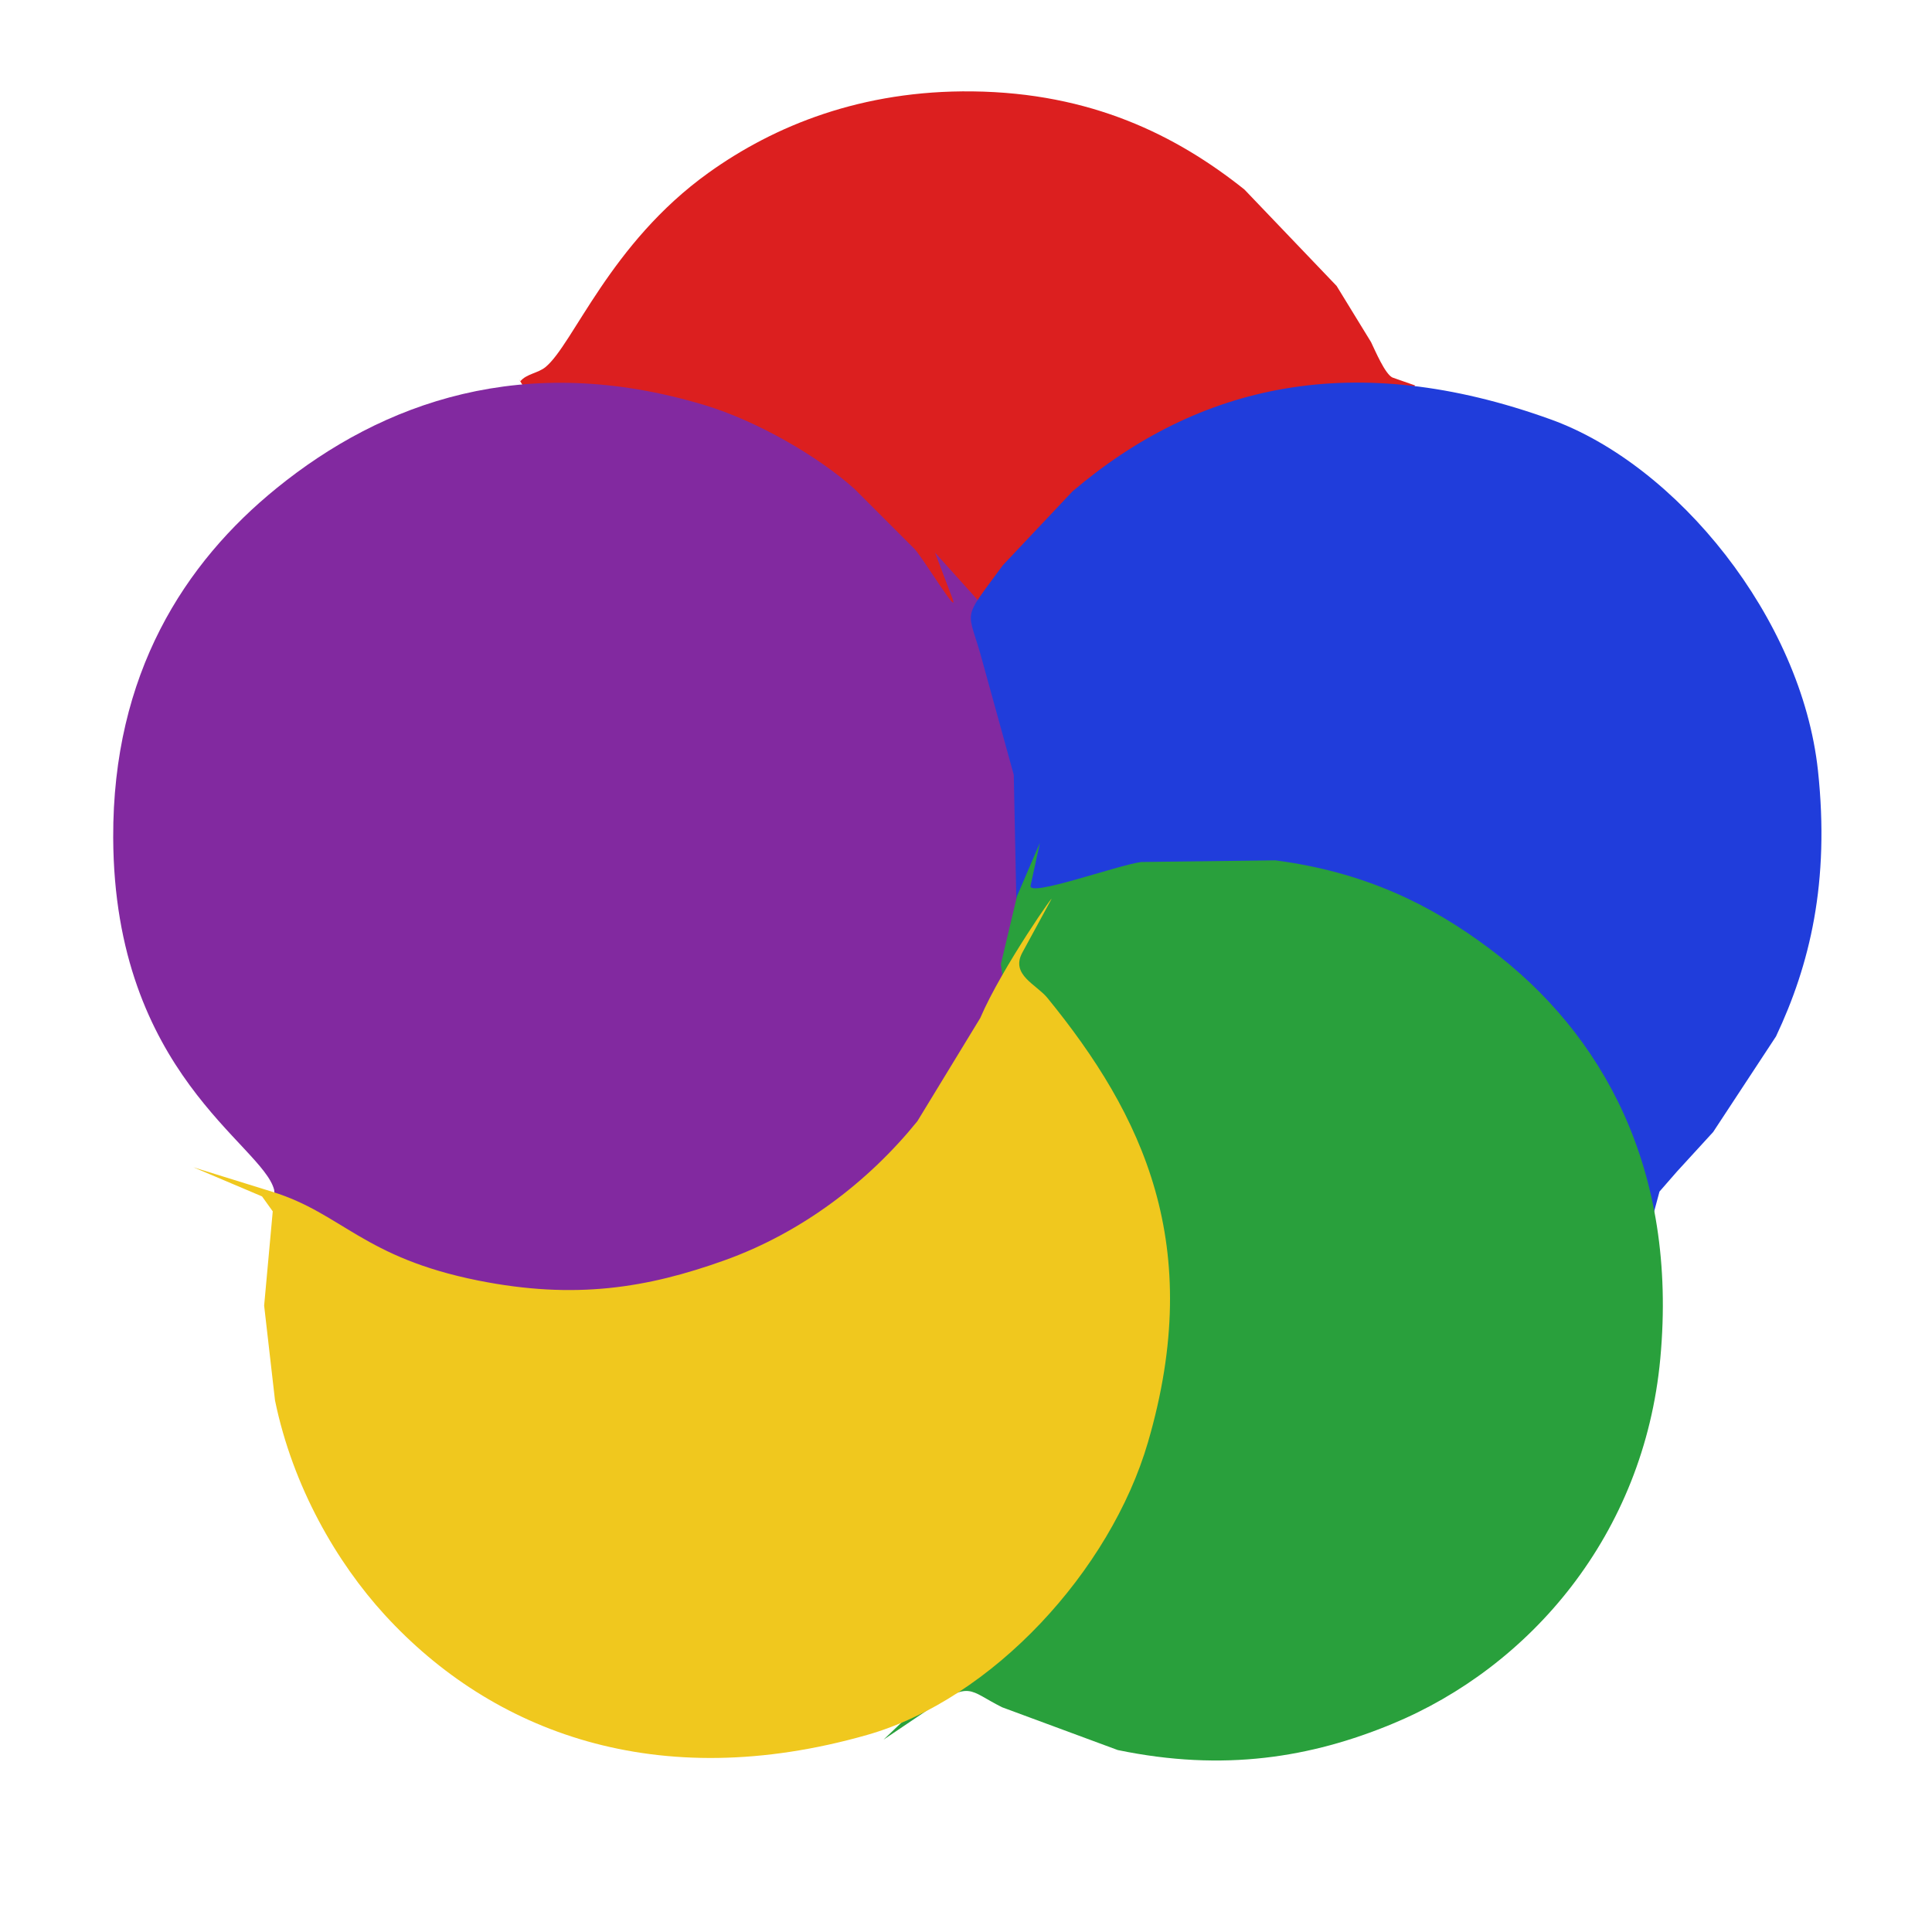
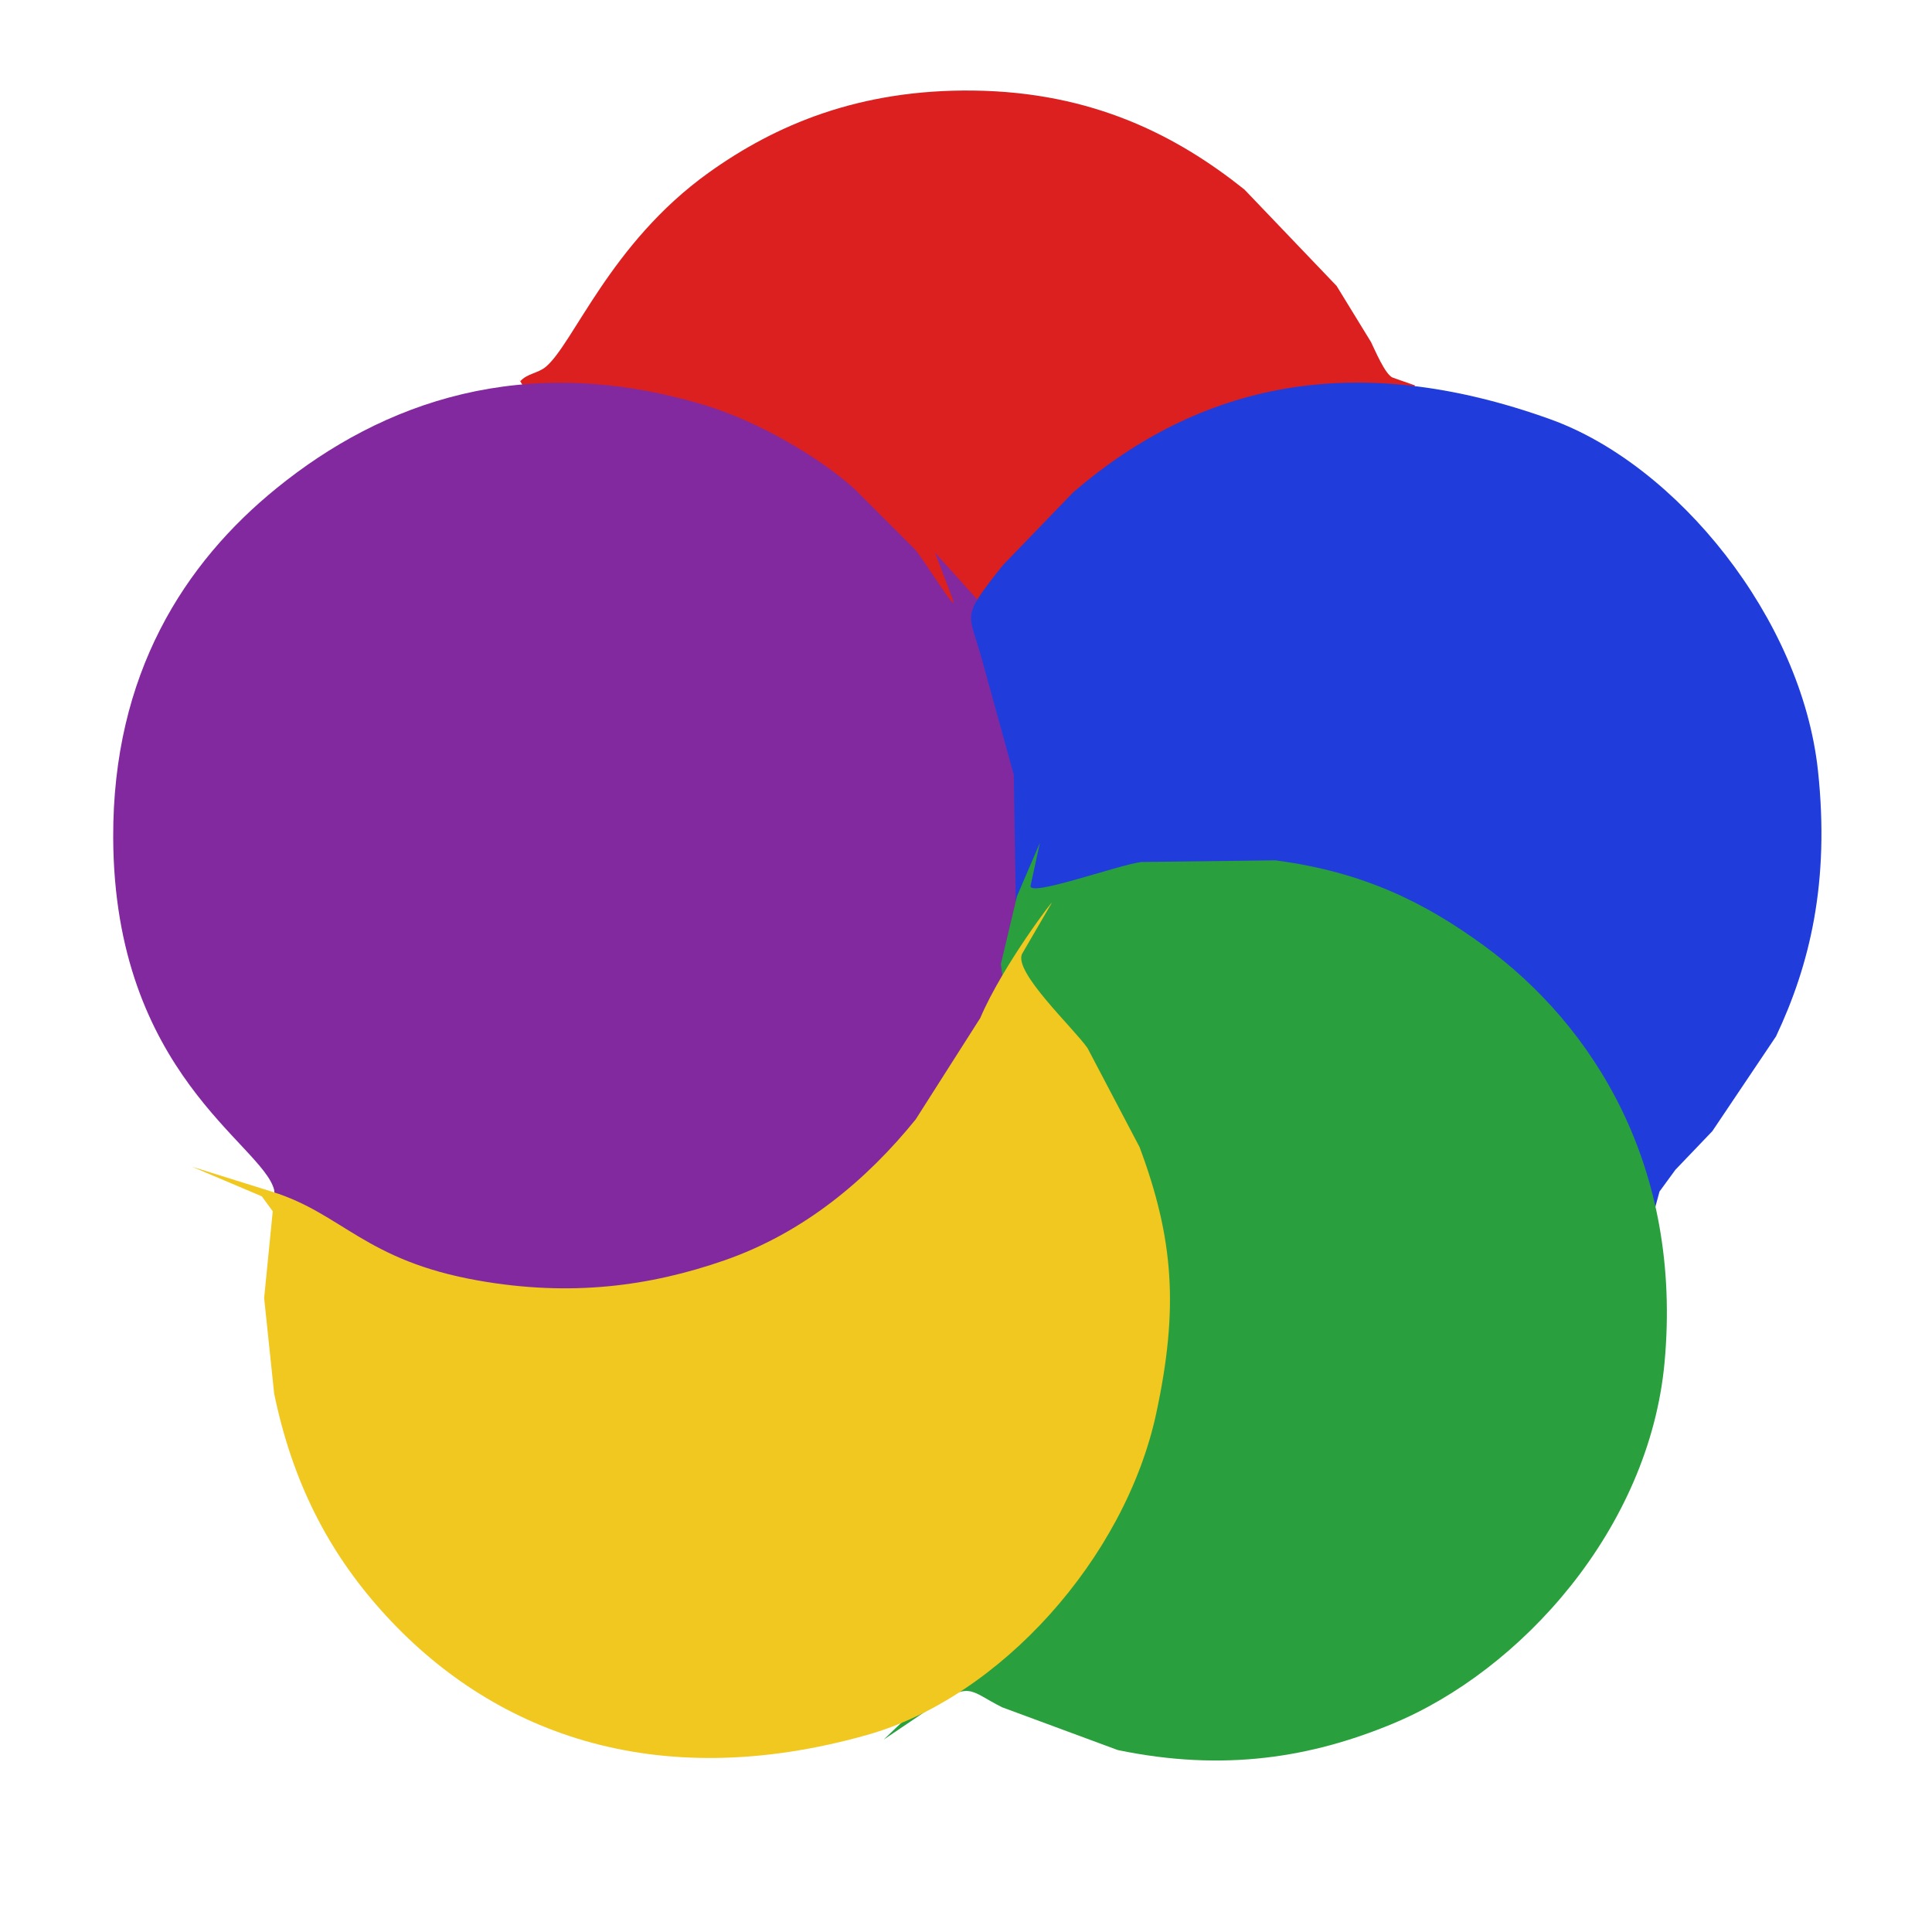
<svg xmlns="http://www.w3.org/2000/svg" width="256" height="256" viewBox="0 0 256 256">
-   <path fill="#dc1f1f" d="M187.52 51.08C180.65 57.95 178.03 53.64 167.22 56.22L150.78 62.78L137.78 73.78L132.89 80.89L130.22 84.44L128.01 87.96C119.59 75.95 116.98 69.79 104.33 62.67L86.89 56.11L76 55C70.86 54.48 74.59 55.83 71.33 53.67C70.24 52.94 68.27 49.39 68.96 50.51C69.77 49.53 71.3 49.45 72.28 48.64C75.96 45.63 80.82 32.25 93.89 22.89C102.61 16.64 114.2 11.93 128.89 12.11C144.54 12.3 155.84 17.89 164.89 25.11L177.11 37.89L181.67 45.33C182.23 46.49 183.53 49.56 184.5 50.02Z" />
-   <path fill="#8229a0" d="M123.89 73.22L131.32 81.47C137.78 88.93 140.4 110.35 137.33 124.33C134.21 138.58 126.7 148.43 117.78 156.78C107.81 166.11 95.83 174.13 77.89 174.89C68.53 175.29 59.77 173.5 53.11 170.89L43.11 165.89C43.06 165.86 38.06 161.98 37.81 163.12L37.03 165.61L36.33 157.67C34.82 151.64 15.12 142.3 15 111C14.92 89.26 24.47 74.56 36.67 64.67C50.66 53.32 69.45 46.48 93.33 53.67C100.34 55.78 108.43 60.48 113.22 64.78L121.22 72.78C122.46 74.18 127.25 82.08 126.18 79.24Z" />
-   <path fill="#203ddb" d="M219 161.21C206.7 150.08 213.57 135.98 186.67 123.33C177.97 119.25 170.26 117.02 158.44 117.44L143.11 120.11C138.76 121.45 129.72 122.9 137.48 121.33L134.7 120.67L134.33 102.67L130.22 87.78C128.25 80.33 127.17 82.69 132.89 74.89L142.11 65.11C158.81 50.89 179.43 46.19 205.44 55.56C222.2 61.58 238.72 81.93 240.89 102.11C242.48 116.91 239.8 127.87 235.33 137.33L227 150L222.22 155.22L219.89 157.89Z" />
-   <path fill="#29a03c" d="M117.08 230.51C133.87 214.25 146.68 205.98 150.11 183.11C152.07 170.05 150.62 160.99 146.44 150.56L139.67 138.33L135.22 132.78C134.22 131.45 133.43 131.48 132.92 129.95L132.62 127.75L134.76 118.74L137.79 111.68L136.56 117.34C136.15 118.97 148.04 114.64 151.22 114.22L169 114C180.76 115.55 189.47 119.78 197.33 125.67C212.39 136.93 222.32 154.92 220 180C217.84 203.36 202.72 220.9 184.44 228.44C173.75 232.86 162.19 234.81 148.11 231.89L132.78 226.22C128.26 223.96 128.68 222.67 123.03 226.5Z" />
-   <path fill="#f0c81e" d="M139.21 119.34L135.44 126.27C133.91 129.18 137.31 130.43 138.78 132.22C151.44 147.74 159.74 164.98 152.11 191.11C147.15 208.11 131.52 225.15 114.89 229.89C87.04 237.82 65.21 229.51 51 214C44.64 207.06 38.8 197.03 36.44 185.56L35 173L36.14 160.51L34.72 158.53L25.62 154.67L36.12 157.93C45.36 160.81 48.13 166.62 63.33 169.67C76.21 172.25 85.78 170.66 96 167C106.27 163.32 115.11 156.54 121.56 148.56L129.89 134.89C132.76 128.17 140.39 117.37 139.21 119.34Z" />
+   <path fill="#dc1f1f" d="M187.52 51.08C180.99 57.61 177.94 53.95 167.33 56.33L150.78 62.78L137.78 73.78L132.89 80.89L130.22 84.44L128.01 87.96C119.59 75.95 116.98 69.79 104.33 62.67L86.89 56.11L76 55C70.86 54.48 74.59 55.83 71.33 53.67C70.24 52.94 68.27 49.39 68.96 50.51C69.77 49.53 71.3 49.45 72.28 48.64C75.96 45.63 80.82 32.25 93.89 22.89C102.74 16.55 113.85 11.81 129 12C144.76 12.2 155.89 17.93 164.89 25.11L177.11 37.89L181.67 45.33C182.23 46.49 183.53 49.56 184.5 50.02Z" />
+   <path fill="#8229a0" d="M123.89 73.22L131.32 81.47C137.78 88.93 140.4 110.35 137.33 124.33C134.3 138.2 126.46 148.64 117.78 156.78C107.61 166.31 96.67 173.83 77.56 174.56C67.95 174.92 60.08 173.61 52.44 170.56L42.44 165.56C42.18 165.39 38.1 161.69 37.82 163.14L37.08 165.72L36.33 157.67C34.81 151.61 15.12 142.31 15 111C14.92 89.26 24.47 74.56 36.67 64.67C50.66 53.32 69.45 46.48 93.33 53.67C100.34 55.78 108.43 60.48 113.22 64.78L121.22 72.78C122.46 74.18 127.25 82.08 126.18 79.24Z" />
+   <path fill="#203ddc" d="M219 161.21C206.7 150.08 213.57 135.98 186.67 123.33C177.97 119.25 170.26 117.02 158.44 117.44L143.89 119.89C139.49 121.26 129.78 122.89 137.11 121.4L134.62 120.68L134.33 102.67L130.22 87.78C128.41 80.95 127.08 82.2 132.89 74.89L142.22 65.22C158.92 50.85 179.46 46.21 205.44 55.56C222.19 61.58 238.72 81.93 240.89 102.11C242.48 116.91 239.8 127.87 235.33 137.33L226.89 149.89L222 155L219.89 157.89Z" />
+   <path fill="#29a03d" d="M117.09 230.51C134.05 214.14 146.64 206.29 150.11 183.11C152.07 170.05 150.62 160.99 146.44 150.56L139.67 138.33L135.22 132.78C134.22 131.45 133.43 131.48 132.92 129.95L132.62 127.75L134.76 118.74L137.79 111.68L136.56 117.34C136.15 118.97 148.04 114.64 151.22 114.22L169 114C180.69 115.54 188.8 119.58 196.67 125.33C211.08 135.87 222.96 154.49 220.56 180.56C218.52 202.55 201.57 221.38 184.44 228.44C173.75 232.86 162.19 234.81 148.11 231.89L132.78 226.22C128.27 223.96 128.68 222.67 123.03 226.5Z" />
+   <path fill="#f0c81f" d="M139.32 119.71L135.46 126.34C134.14 128.68 142.3 136.26 144.11 138.89L151 152C155.55 164.18 156.18 173.4 153.22 187.22C149.1 206.48 132.49 224.93 114.89 229.89C86.72 237.83 64.99 229.56 50.56 213.44C43.44 205.5 38.73 196.28 36.33 184.67L35 172L36.14 160.5L34.69 158.52L25.43 154.59L36.09 157.92C45.39 160.83 48.37 167.02 63.33 169.67C75.64 171.85 86.1 170.44 96 167C106.47 163.36 114.81 156.38 121.33 148.33L129.89 134.89C132.89 127.85 139.99 118.62 139.32 119.71Z" />
</svg>
